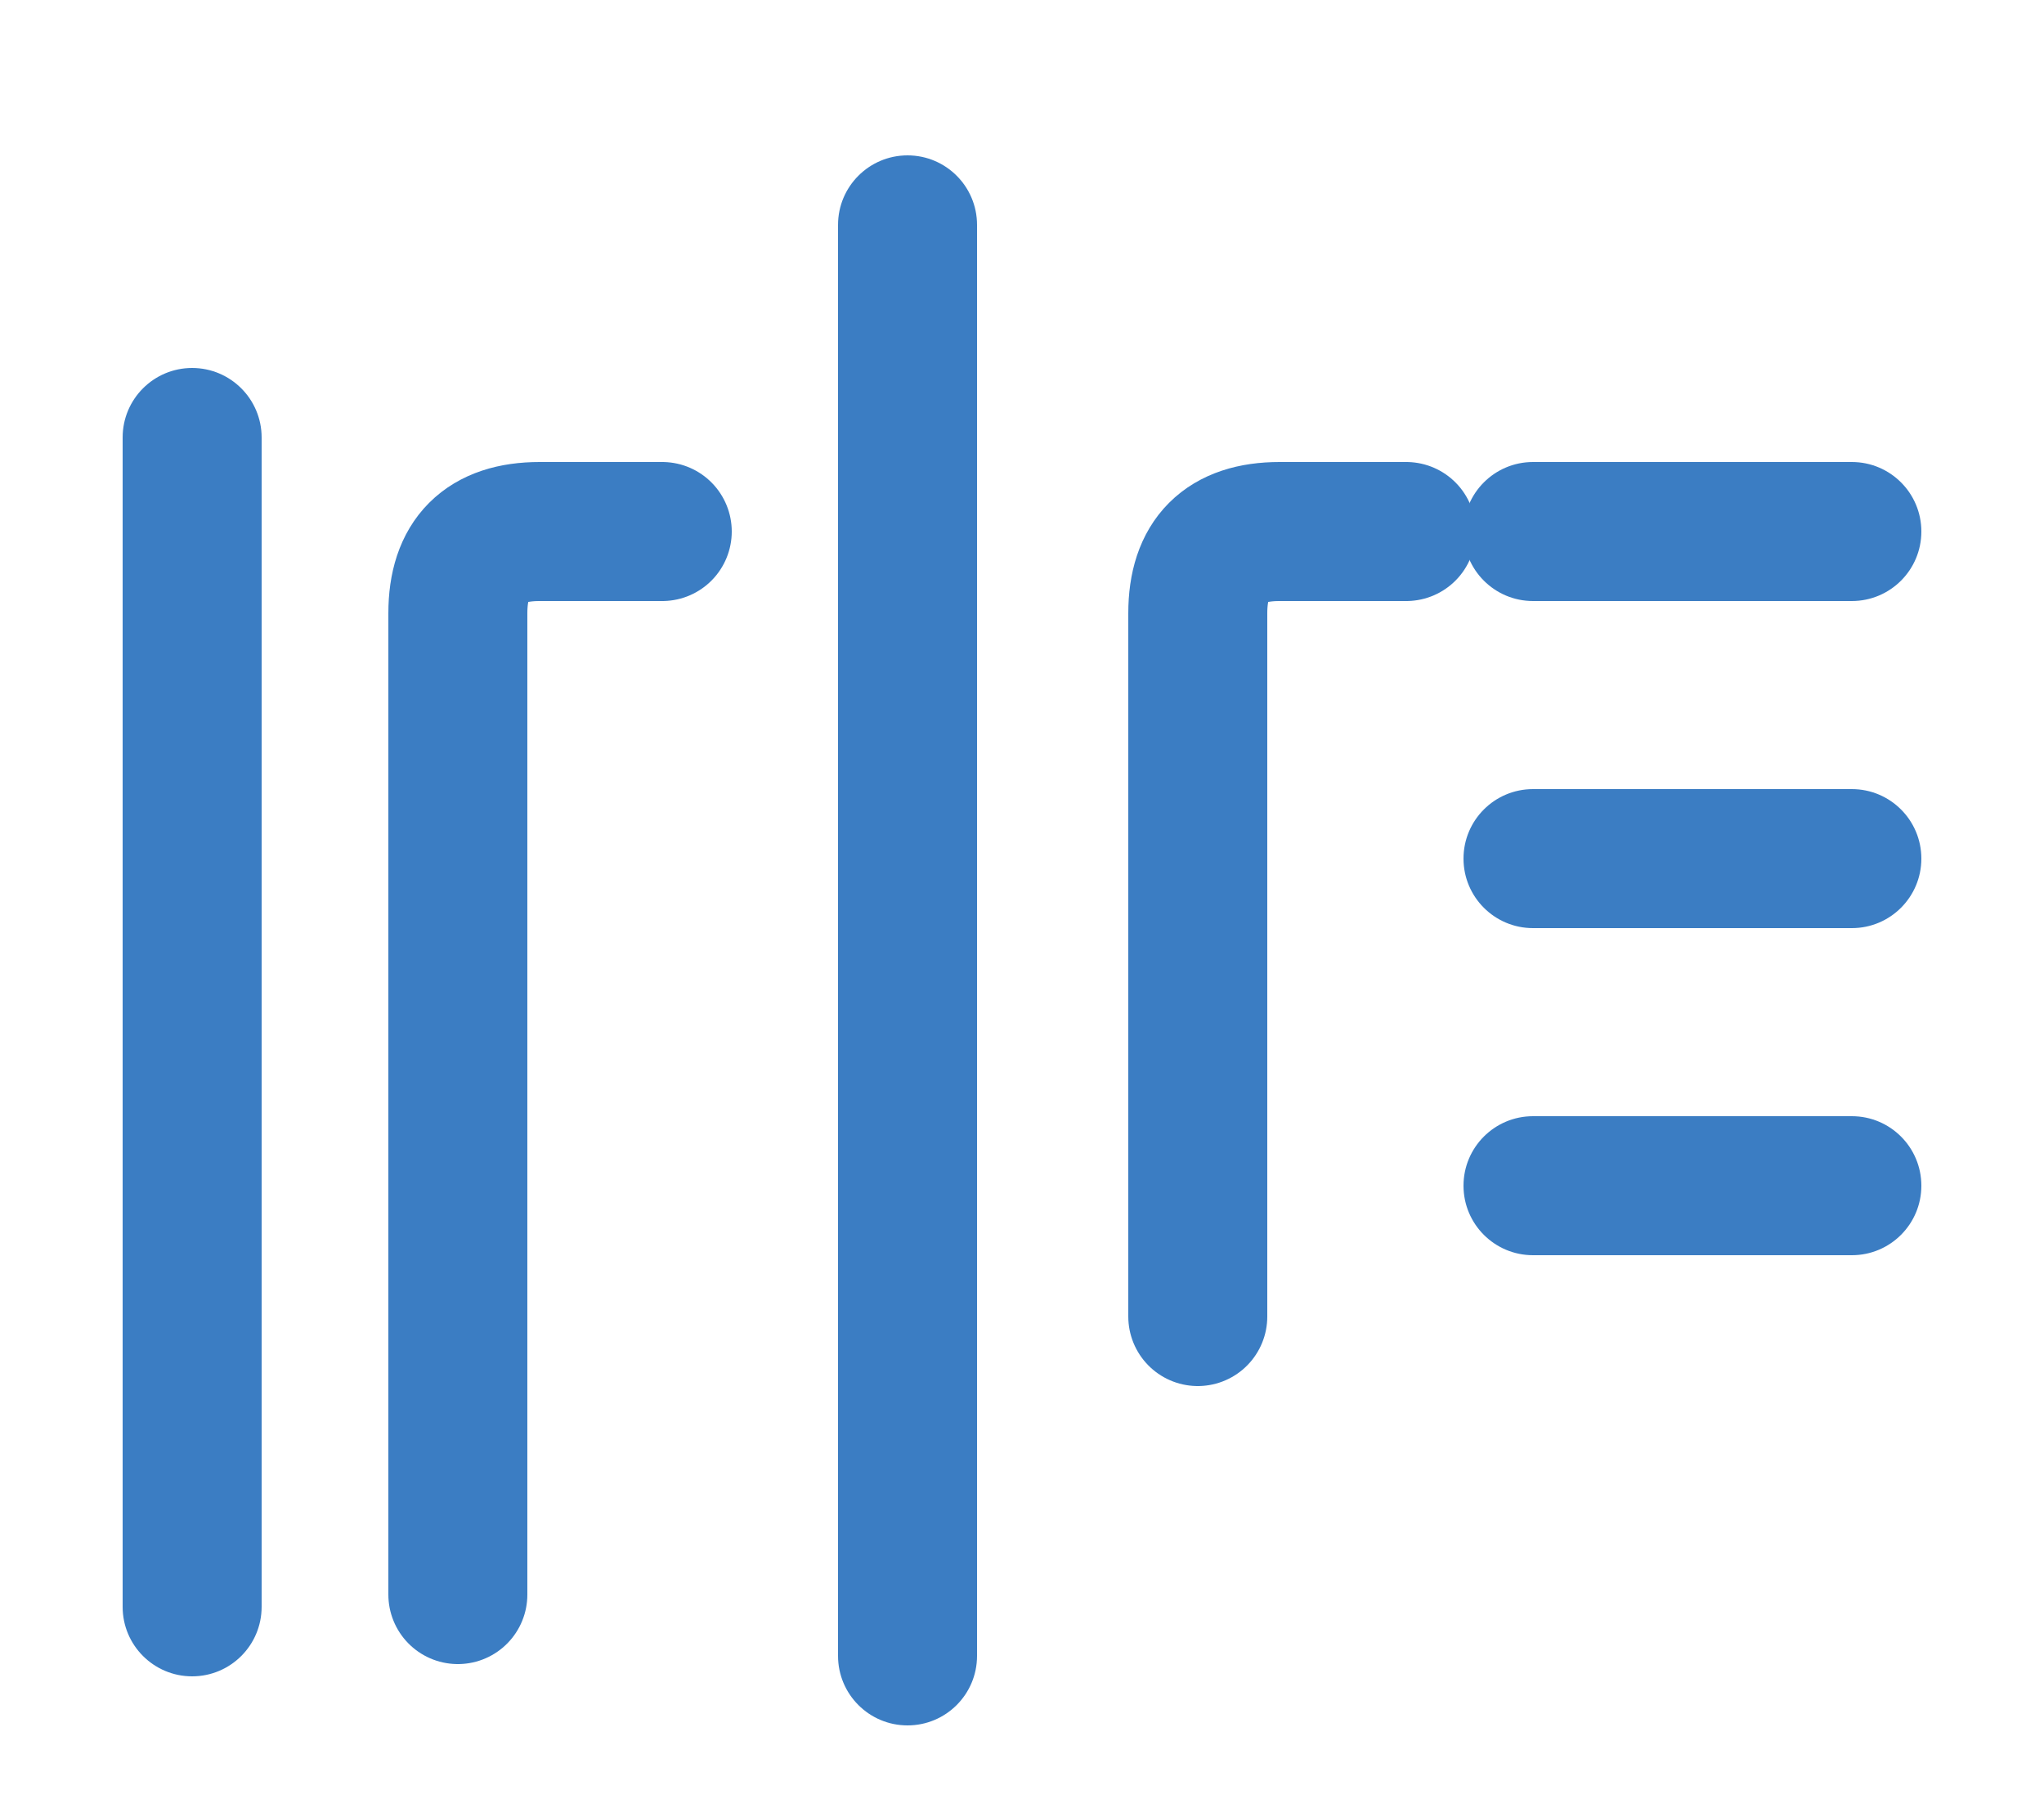
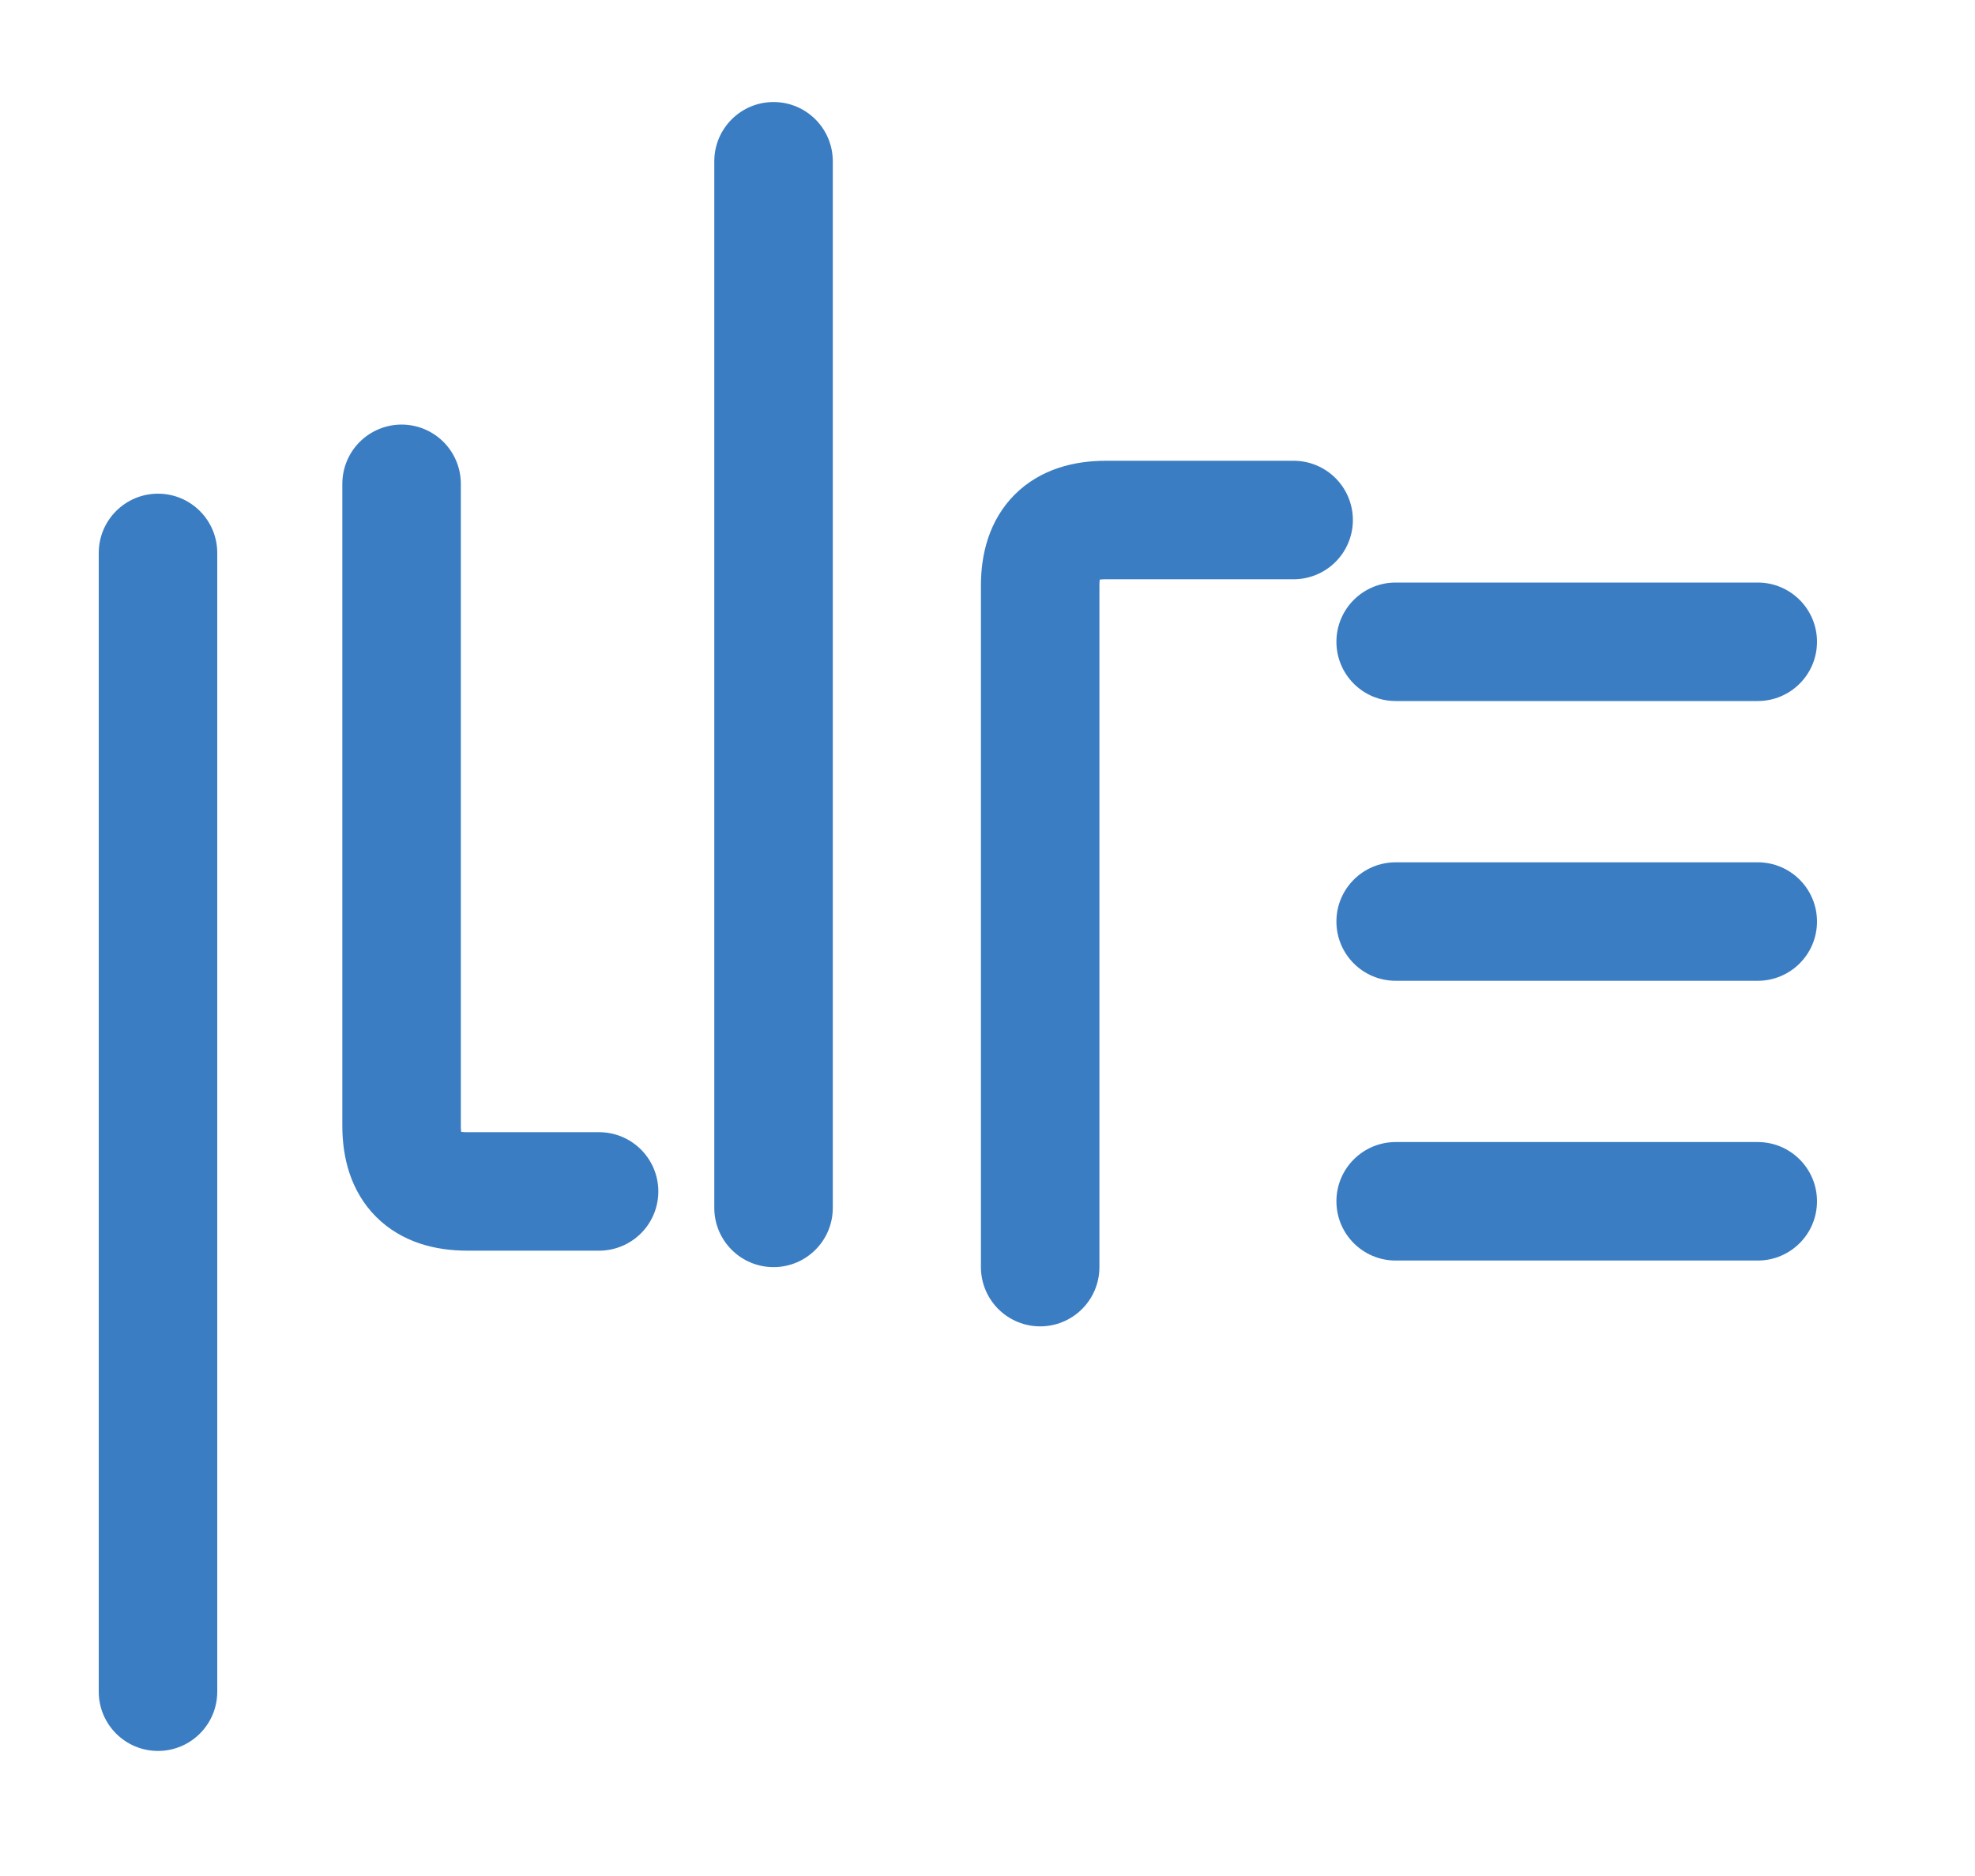
- <svg xmlns="http://www.w3.org/2000/svg" viewBox="0 0 500 440" fill="none">
-   <rect x="30" y="90" width="34" height="320" rx="17" fill="#3b7dc3" />
-   <path d="M 112 390 L 112 150 Q 112 130 132 130 L 162 130" stroke="#3b7dc3" stroke-width="34" stroke-linecap="round" />
-   <rect x="205" y="38" width="34" height="384" rx="17" fill="#3b7dc3" />
-   <path d="M 293 322 L 293 150 Q 293 130 313 130 L 344 130" stroke="#3b7dc3" stroke-width="34" stroke-linecap="round" />
-   <rect x="358" y="113" width="112" height="34" rx="17" fill="#3b7dc3" />
-   <rect x="358" y="193" width="112" height="34" rx="17" fill="#3b7dc3" />
-   <rect x="358" y="273" width="112" height="34" rx="17" fill="#3b7dc3" />
+ <svg xmlns="http://www.w3.org/2000/svg" viewBox="0 0 600 570" fill="none">
+   <rect x="30" y="150" width="36" height="382" rx="18" fill="#3b7dc3" />
+   <path d="M 122 147 L 122 342 Q 122 362 142 362 L 182 362" stroke="#3b7dc3" stroke-width="36" stroke-linecap="round" />
+   <rect x="217" y="31" width="36" height="354" rx="18" fill="#3b7dc3" />
+   <path d="M 316 385 L 316 178 Q 316 158 336 158 L 393 158" stroke="#3b7dc3" stroke-width="36" stroke-linecap="round" />
+   <rect x="406" y="177" width="146" height="36" rx="18" fill="#3b7dc3" />
+   <rect x="406" y="262" width="146" height="36" rx="18" fill="#3b7dc3" />
+   <rect x="406" y="347" width="146" height="36" rx="18" fill="#3b7dc3" />
</svg>
